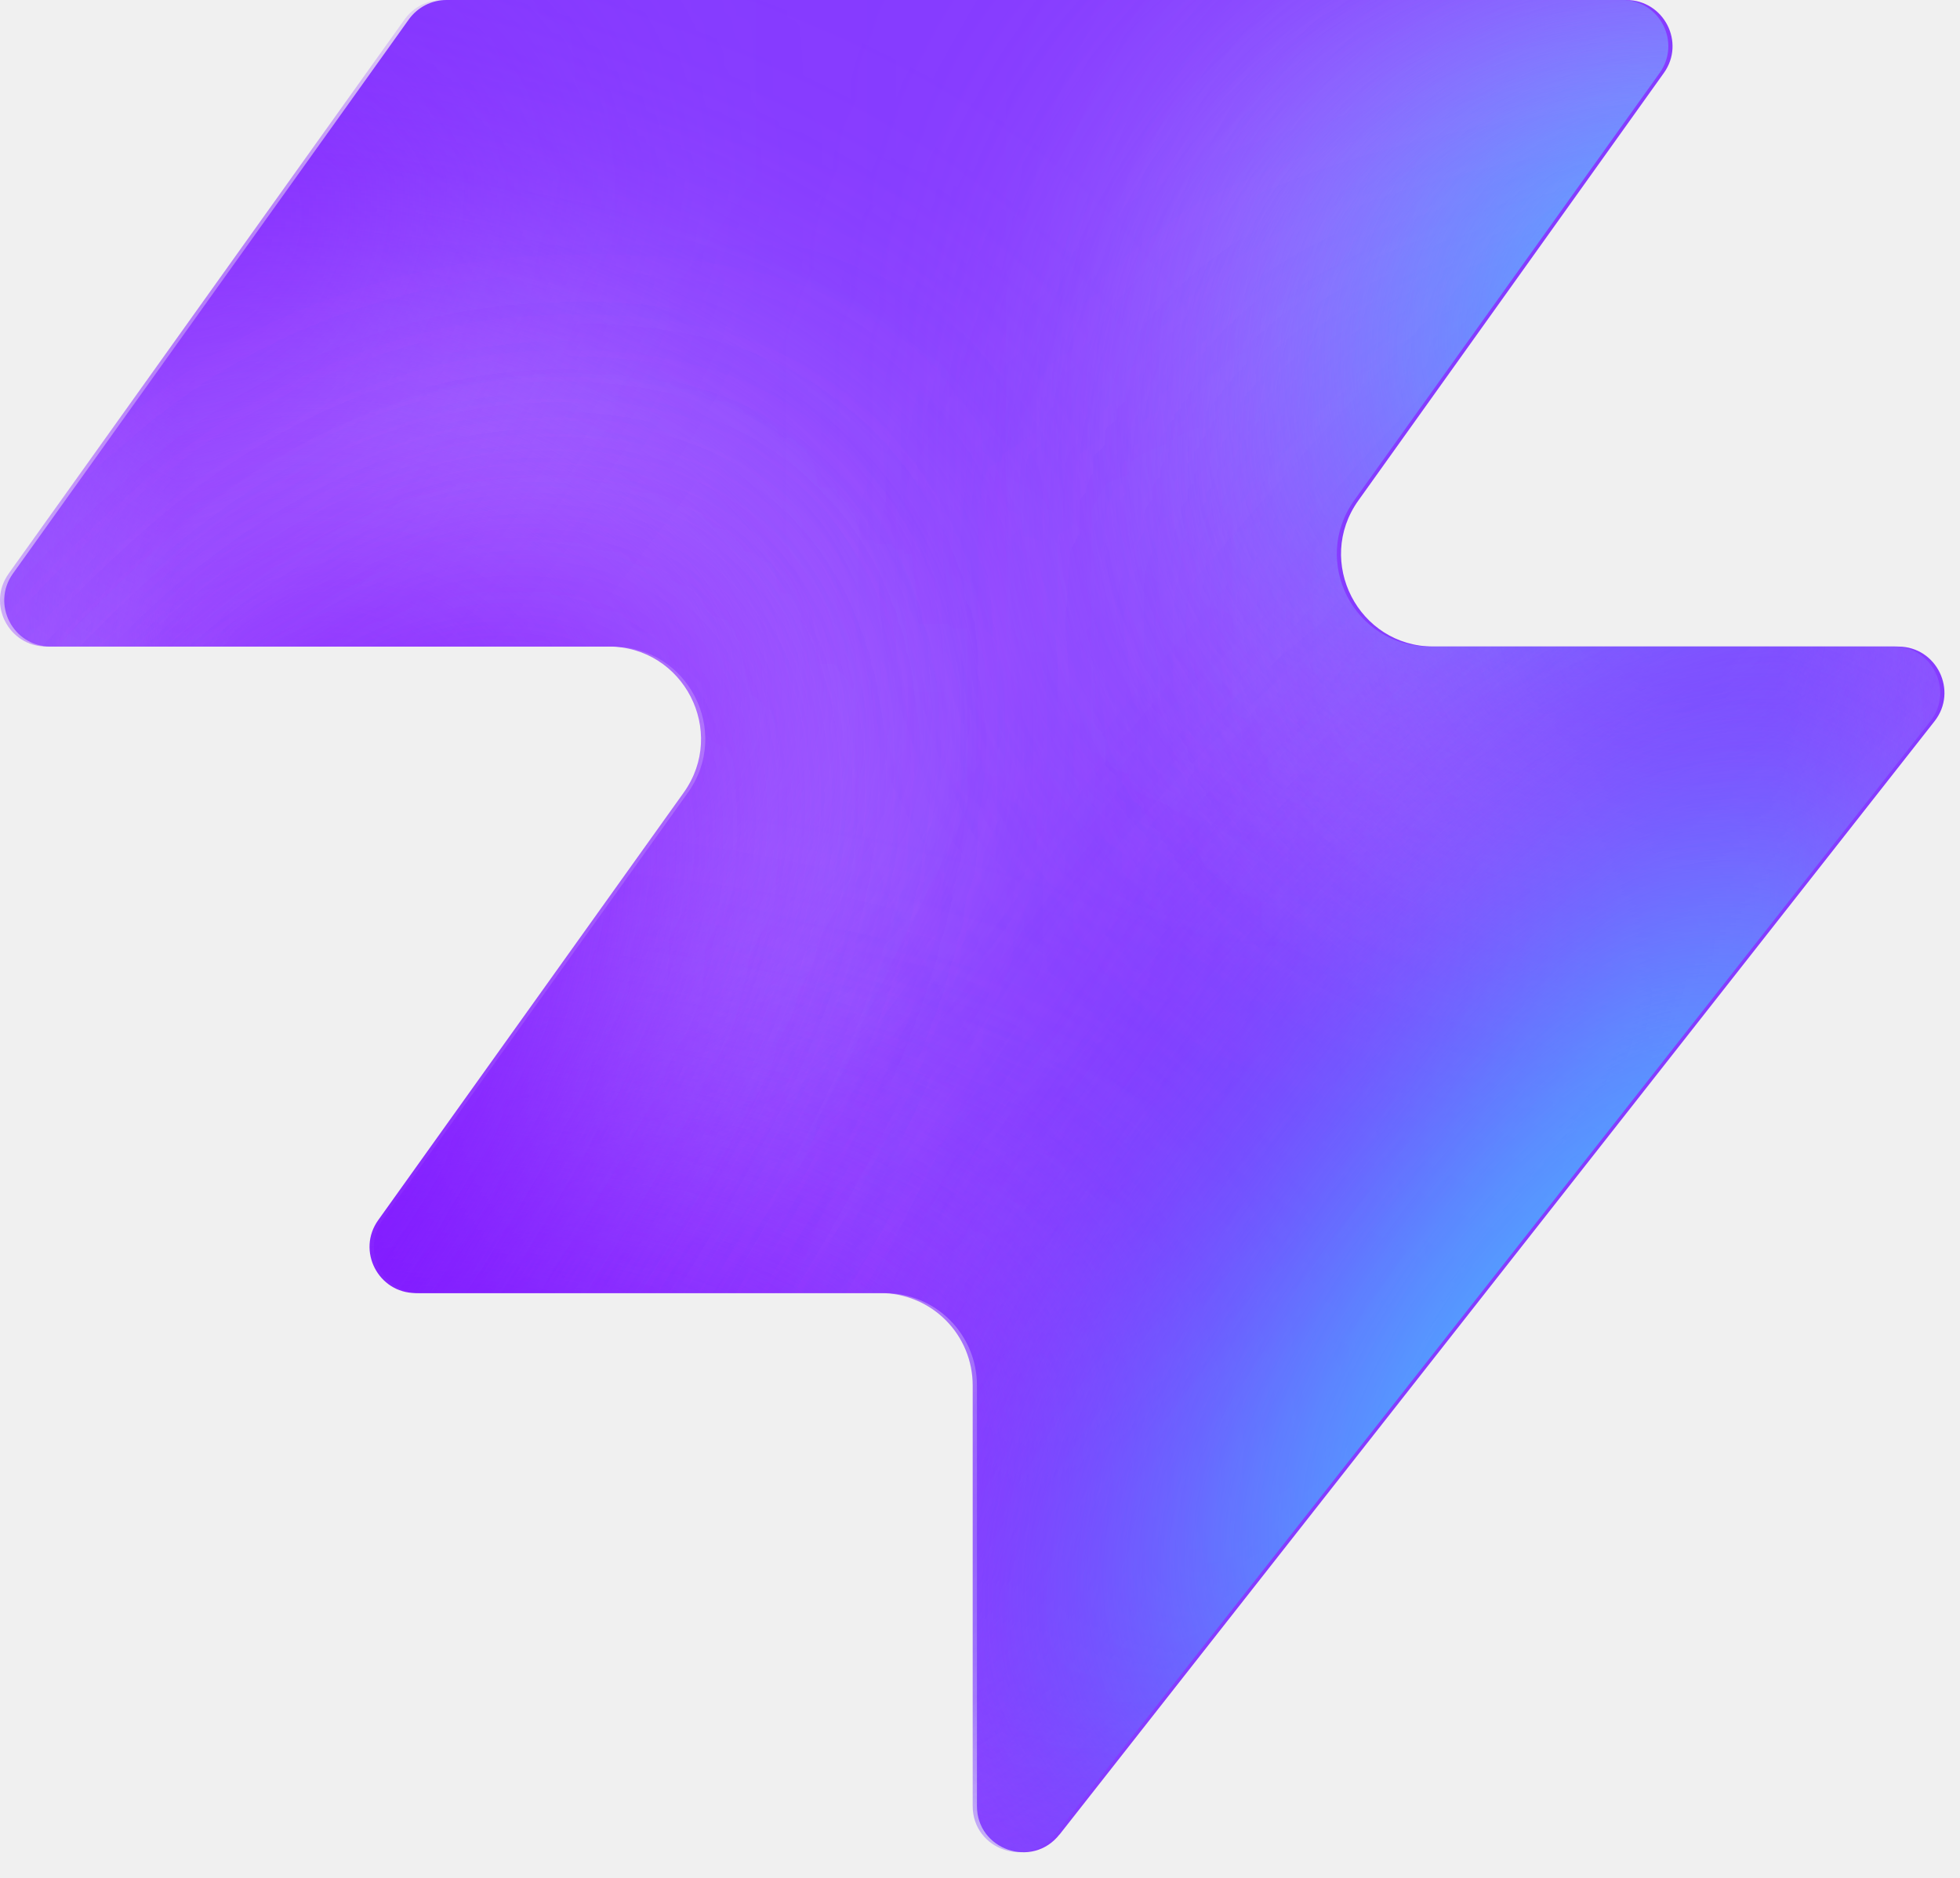
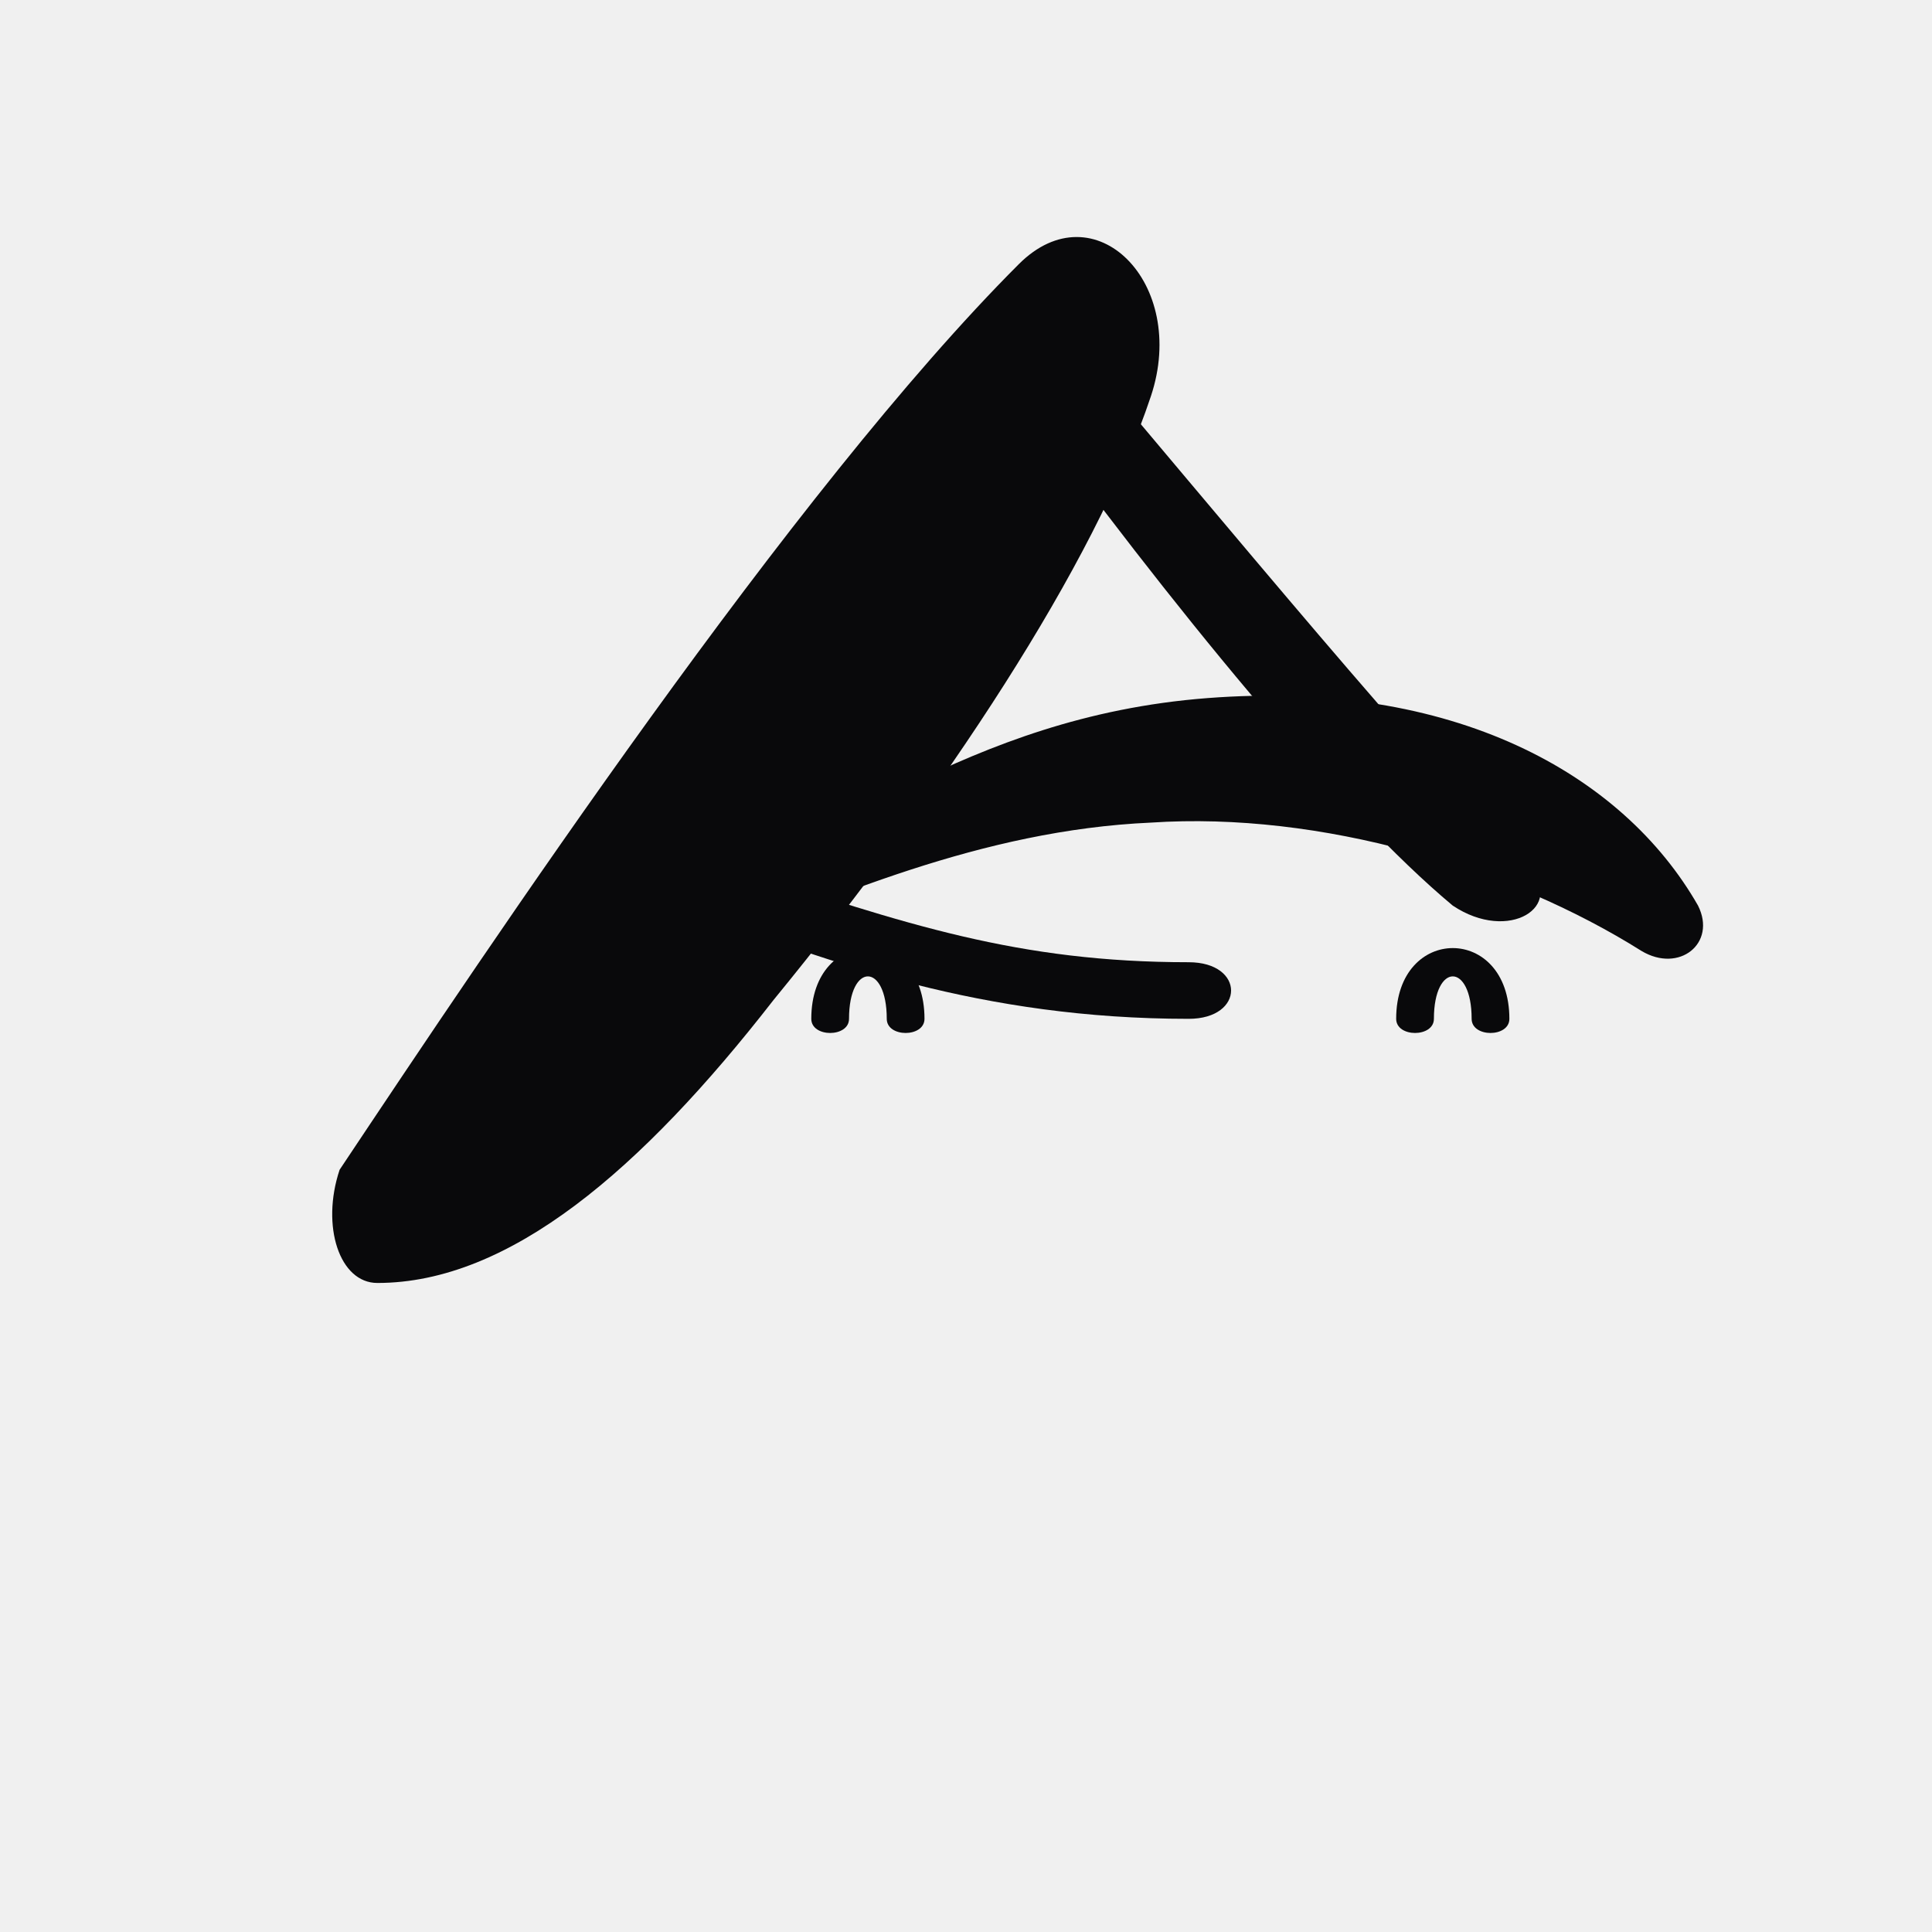
- <svg xmlns="http://www.w3.org/2000/svg" width="48" height="46" fill="none" viewBox="0 0 48 46">
-   <path fill="#863bff" d="M25.946 44.938c-.664.845-2.021.375-2.021-.698V33.937a2.26 2.26 0 0 0-2.262-2.262H10.287c-.92 0-1.456-1.04-.92-1.788l7.48-10.471c1.07-1.497 0-3.578-1.842-3.578H1.237c-.92 0-1.456-1.04-.92-1.788L10.013.474c.214-.297.556-.474.92-.474h28.894c.92 0 1.456 1.04.92 1.788l-7.48 10.471c-1.07 1.498 0 3.579 1.842 3.579h11.377c.943 0 1.473 1.088.89 1.83L25.947 44.94z" style="fill:#863bff;fill:color(display-p3 .525 .23 1);fill-opacity:1" />
-   <mask id="a" width="48" height="46" x="0" y="0" maskUnits="userSpaceOnUse" style="mask-type:alpha">
-     <path fill="#000" d="M25.842 44.938c-.664.844-2.021.375-2.021-.698V33.937a2.26 2.26 0 0 0-2.262-2.262H10.183c-.92 0-1.456-1.04-.92-1.788l7.48-10.471c1.07-1.498 0-3.579-1.842-3.579H1.133c-.92 0-1.456-1.04-.92-1.787L9.91.473c.214-.297.556-.474.92-.474h28.894c.92 0 1.456 1.04.92 1.788l-7.48 10.471c-1.07 1.498 0 3.578 1.842 3.578h11.377c.943 0 1.473 1.088.89 1.832L25.843 44.94z" style="fill:#000;fill-opacity:1" />
-   </mask>
-   <g mask="url(#a)">
-     <g filter="url(#b)">
-       <ellipse cx="5.508" cy="14.704" fill="#ede6ff" rx="5.508" ry="14.704" style="fill:#ede6ff;fill:color(display-p3 .927 .903 1);fill-opacity:1" transform="matrix(.00324 1 1 -.00324 -4.47 31.516)" />
-     </g>
-     <g filter="url(#c)">
-       <ellipse cx="10.399" cy="29.851" fill="#ede6ff" rx="10.399" ry="29.851" style="fill:#ede6ff;fill:color(display-p3 .927 .903 1);fill-opacity:1" transform="matrix(.00324 1 1 -.00324 -39.328 7.883)" />
-     </g>
-     <g filter="url(#d)">
-       <ellipse cx="5.508" cy="30.487" fill="#7e14ff" rx="5.508" ry="30.487" style="fill:#7e14ff;fill:color(display-p3 .492 .077 1);fill-opacity:1" transform="rotate(89.814 -25.913 -14.639)scale(1 -1)" />
-     </g>
-     <g filter="url(#e)">
-       <ellipse cx="5.508" cy="30.599" fill="#7e14ff" rx="5.508" ry="30.599" style="fill:#7e14ff;fill:color(display-p3 .492 .077 1);fill-opacity:1" transform="rotate(89.814 -32.644 -3.334)scale(1 -1)" />
-     </g>
-     <g filter="url(#f)">
-       <ellipse cx="5.508" cy="30.599" fill="#7e14ff" rx="5.508" ry="30.599" style="fill:#7e14ff;fill:color(display-p3 .492 .077 1);fill-opacity:1" transform="matrix(.00324 1 1 -.00324 -34.34 30.47)" />
-     </g>
-     <g filter="url(#g)">
-       <ellipse cx="14.072" cy="22.078" fill="#ede6ff" rx="14.072" ry="22.078" style="fill:#ede6ff;fill:color(display-p3 .927 .903 1);fill-opacity:1" transform="rotate(93.35 24.506 48.493)scale(-1 1)" />
-     </g>
-     <g filter="url(#h)">
-       <ellipse cx="3.47" cy="21.501" fill="#7e14ff" rx="3.47" ry="21.501" style="fill:#7e14ff;fill:color(display-p3 .492 .077 1);fill-opacity:1" transform="rotate(89.009 28.708 47.59)scale(-1 1)" />
-     </g>
-     <g filter="url(#i)">
-       <ellipse cx="3.47" cy="21.501" fill="#7e14ff" rx="3.47" ry="21.501" style="fill:#7e14ff;fill:color(display-p3 .492 .077 1);fill-opacity:1" transform="rotate(89.009 28.708 47.59)scale(-1 1)" />
-     </g>
-     <g filter="url(#j)">
-       <ellipse cx=".387" cy="8.972" fill="#7e14ff" rx="4.407" ry="29.108" style="fill:#7e14ff;fill:color(display-p3 .492 .077 1);fill-opacity:1" transform="rotate(39.51 .387 8.972)" />
-     </g>
-     <g filter="url(#k)">
-       <ellipse cx="47.523" cy="-6.092" fill="#7e14ff" rx="4.407" ry="29.108" style="fill:#7e14ff;fill:color(display-p3 .492 .077 1);fill-opacity:1" transform="rotate(37.892 47.523 -6.092)" />
-     </g>
-     <g filter="url(#l)">
-       <ellipse cx="41.412" cy="6.333" fill="#47bfff" rx="5.971" ry="9.665" style="fill:#47bfff;fill:color(display-p3 .28 .748 1);fill-opacity:1" transform="rotate(37.892 41.412 6.333)" />
-     </g>
-     <g filter="url(#m)">
-       <ellipse cx="-1.879" cy="38.332" fill="#7e14ff" rx="4.407" ry="29.108" style="fill:#7e14ff;fill:color(display-p3 .492 .077 1);fill-opacity:1" transform="rotate(37.892 -1.88 38.332)" />
-     </g>
-     <g filter="url(#n)">
-       <ellipse cx="-1.879" cy="38.332" fill="#7e14ff" rx="4.407" ry="29.108" style="fill:#7e14ff;fill:color(display-p3 .492 .077 1);fill-opacity:1" transform="rotate(37.892 -1.88 38.332)" />
-     </g>
-     <g filter="url(#o)">
-       <ellipse cx="35.651" cy="29.907" fill="#7e14ff" rx="4.407" ry="29.108" style="fill:#7e14ff;fill:color(display-p3 .492 .077 1);fill-opacity:1" transform="rotate(37.892 35.651 29.907)" />
-     </g>
-     <g filter="url(#p)">
-       <ellipse cx="38.418" cy="32.4" fill="#47bfff" rx="5.971" ry="15.297" style="fill:#47bfff;fill:color(display-p3 .28 .748 1);fill-opacity:1" transform="rotate(37.892 38.418 32.4)" />
-     </g>
-   </g>
-   <defs>
-     <filter id="b" width="60.045" height="41.654" x="-19.77" y="16.149" color-interpolation-filters="sRGB" filterUnits="userSpaceOnUse">
-       <feFlood flood-opacity="0" result="BackgroundImageFix" />
-       <feBlend in="SourceGraphic" in2="BackgroundImageFix" result="shape" />
-       <feGaussianBlur result="effect1_foregroundBlur_2002_17158" stdDeviation="7.659" />
-     </filter>
-     <filter id="c" width="90.34" height="51.437" x="-54.613" y="-7.533" color-interpolation-filters="sRGB" filterUnits="userSpaceOnUse">
-       <feFlood flood-opacity="0" result="BackgroundImageFix" />
-       <feBlend in="SourceGraphic" in2="BackgroundImageFix" result="shape" />
-       <feGaussianBlur result="effect1_foregroundBlur_2002_17158" stdDeviation="7.659" />
-     </filter>
-     <filter id="d" width="79.355" height="29.4" x="-49.64" y="2.03" color-interpolation-filters="sRGB" filterUnits="userSpaceOnUse">
-       <feFlood flood-opacity="0" result="BackgroundImageFix" />
-       <feBlend in="SourceGraphic" in2="BackgroundImageFix" result="shape" />
-       <feGaussianBlur result="effect1_foregroundBlur_2002_17158" stdDeviation="4.596" />
-     </filter>
-     <filter id="e" width="79.579" height="29.4" x="-45.045" y="20.029" color-interpolation-filters="sRGB" filterUnits="userSpaceOnUse">
-       <feFlood flood-opacity="0" result="BackgroundImageFix" />
-       <feBlend in="SourceGraphic" in2="BackgroundImageFix" result="shape" />
-       <feGaussianBlur result="effect1_foregroundBlur_2002_17158" stdDeviation="4.596" />
-     </filter>
-     <filter id="f" width="79.579" height="29.4" x="-43.513" y="21.178" color-interpolation-filters="sRGB" filterUnits="userSpaceOnUse">
-       <feFlood flood-opacity="0" result="BackgroundImageFix" />
-       <feBlend in="SourceGraphic" in2="BackgroundImageFix" result="shape" />
-       <feGaussianBlur result="effect1_foregroundBlur_2002_17158" stdDeviation="4.596" />
-     </filter>
-     <filter id="g" width="74.749" height="58.852" x="15.756" y="-17.901" color-interpolation-filters="sRGB" filterUnits="userSpaceOnUse">
-       <feFlood flood-opacity="0" result="BackgroundImageFix" />
-       <feBlend in="SourceGraphic" in2="BackgroundImageFix" result="shape" />
-       <feGaussianBlur result="effect1_foregroundBlur_2002_17158" stdDeviation="7.659" />
-     </filter>
-     <filter id="h" width="61.377" height="25.362" x="23.548" y="2.284" color-interpolation-filters="sRGB" filterUnits="userSpaceOnUse">
-       <feFlood flood-opacity="0" result="BackgroundImageFix" />
-       <feBlend in="SourceGraphic" in2="BackgroundImageFix" result="shape" />
-       <feGaussianBlur result="effect1_foregroundBlur_2002_17158" stdDeviation="4.596" />
-     </filter>
-     <filter id="i" width="61.377" height="25.362" x="23.548" y="2.284" color-interpolation-filters="sRGB" filterUnits="userSpaceOnUse">
-       <feFlood flood-opacity="0" result="BackgroundImageFix" />
-       <feBlend in="SourceGraphic" in2="BackgroundImageFix" result="shape" />
-       <feGaussianBlur result="effect1_foregroundBlur_2002_17158" stdDeviation="4.596" />
-     </filter>
-     <filter id="j" width="56.045" height="63.649" x="-27.636" y="-22.853" color-interpolation-filters="sRGB" filterUnits="userSpaceOnUse">
-       <feFlood flood-opacity="0" result="BackgroundImageFix" />
-       <feBlend in="SourceGraphic" in2="BackgroundImageFix" result="shape" />
-       <feGaussianBlur result="effect1_foregroundBlur_2002_17158" stdDeviation="4.596" />
-     </filter>
-     <filter id="k" width="54.814" height="64.646" x="20.116" y="-38.415" color-interpolation-filters="sRGB" filterUnits="userSpaceOnUse">
-       <feFlood flood-opacity="0" result="BackgroundImageFix" />
-       <feBlend in="SourceGraphic" in2="BackgroundImageFix" result="shape" />
-       <feGaussianBlur result="effect1_foregroundBlur_2002_17158" stdDeviation="4.596" />
-     </filter>
-     <filter id="l" width="33.541" height="35.313" x="24.641" y="-11.323" color-interpolation-filters="sRGB" filterUnits="userSpaceOnUse">
-       <feFlood flood-opacity="0" result="BackgroundImageFix" />
-       <feBlend in="SourceGraphic" in2="BackgroundImageFix" result="shape" />
-       <feGaussianBlur result="effect1_foregroundBlur_2002_17158" stdDeviation="4.596" />
-     </filter>
-     <filter id="m" width="54.814" height="64.646" x="-29.286" y="6.009" color-interpolation-filters="sRGB" filterUnits="userSpaceOnUse">
-       <feFlood flood-opacity="0" result="BackgroundImageFix" />
-       <feBlend in="SourceGraphic" in2="BackgroundImageFix" result="shape" />
-       <feGaussianBlur result="effect1_foregroundBlur_2002_17158" stdDeviation="4.596" />
-     </filter>
-     <filter id="n" width="54.814" height="64.646" x="-29.286" y="6.009" color-interpolation-filters="sRGB" filterUnits="userSpaceOnUse">
-       <feFlood flood-opacity="0" result="BackgroundImageFix" />
-       <feBlend in="SourceGraphic" in2="BackgroundImageFix" result="shape" />
-       <feGaussianBlur result="effect1_foregroundBlur_2002_17158" stdDeviation="4.596" />
-     </filter>
-     <filter id="o" width="54.814" height="64.646" x="8.244" y="-2.416" color-interpolation-filters="sRGB" filterUnits="userSpaceOnUse">
-       <feFlood flood-opacity="0" result="BackgroundImageFix" />
-       <feBlend in="SourceGraphic" in2="BackgroundImageFix" result="shape" />
-       <feGaussianBlur result="effect1_foregroundBlur_2002_17158" stdDeviation="4.596" />
-     </filter>
-     <filter id="p" width="39.409" height="43.623" x="18.713" y="10.588" color-interpolation-filters="sRGB" filterUnits="userSpaceOnUse">
-       <feFlood flood-opacity="0" result="BackgroundImageFix" />
-       <feBlend in="SourceGraphic" in2="BackgroundImageFix" result="shape" />
-       <feGaussianBlur result="effect1_foregroundBlur_2002_17158" stdDeviation="4.596" />
-     </filter>
-   </defs>
+ <svg xmlns="http://www.w3.org/2000/svg" viewBox="0 0 512 512">
+   <style>
+     path {
+       fill: #09090b;
+     }
+     @media (prefers-color-scheme: dark) {
+       path {
+         fill: #ffffff;
+       }
+     }
+   </style>
+   <path d="M 90 310 C 130 250 210 130 270 70 C 290 50 315 75 305 105 C 290 150 250 210 205 265 C 170 310 135 340 100 340 C 90 340 85 325 90 310 Z" />
+   <path d="M 275 80 C 330 145 375 200 405 230 C 415 240 400 250 385 240 C 355 215 310 160 270 105 C 265 95 268 75 275 80 Z" />
+   <path d="M 180 235 C 220 225 255 190 320 185 C 385 180 430 205 450 240 C 455 250 445 258 435 252 C 400 230 350 215 305 218 C 260 220 220 238 185 252 C 175 256 170 240 180 235 Z" />
+   <path d="M 195 230 C 240 245 270 255 315 255 C 330 255 330 270 315 270 C 260 270 220 255 185 242 C 180 238 185 228 195 230 Z" />
+   <path d="M 215 270 C 215 245 245 245 245 270 C 245 275 235 275 235 270 C 235 255 225 255 225 270 C 225 275 215 275 215 270 Z" />
+   <path d="M 370 270 C 370 245 400 245 400 270 C 400 275 390 275 390 270 C 390 255 380 255 380 270 C 380 275 370 275 370 270 Z" />
</svg>
